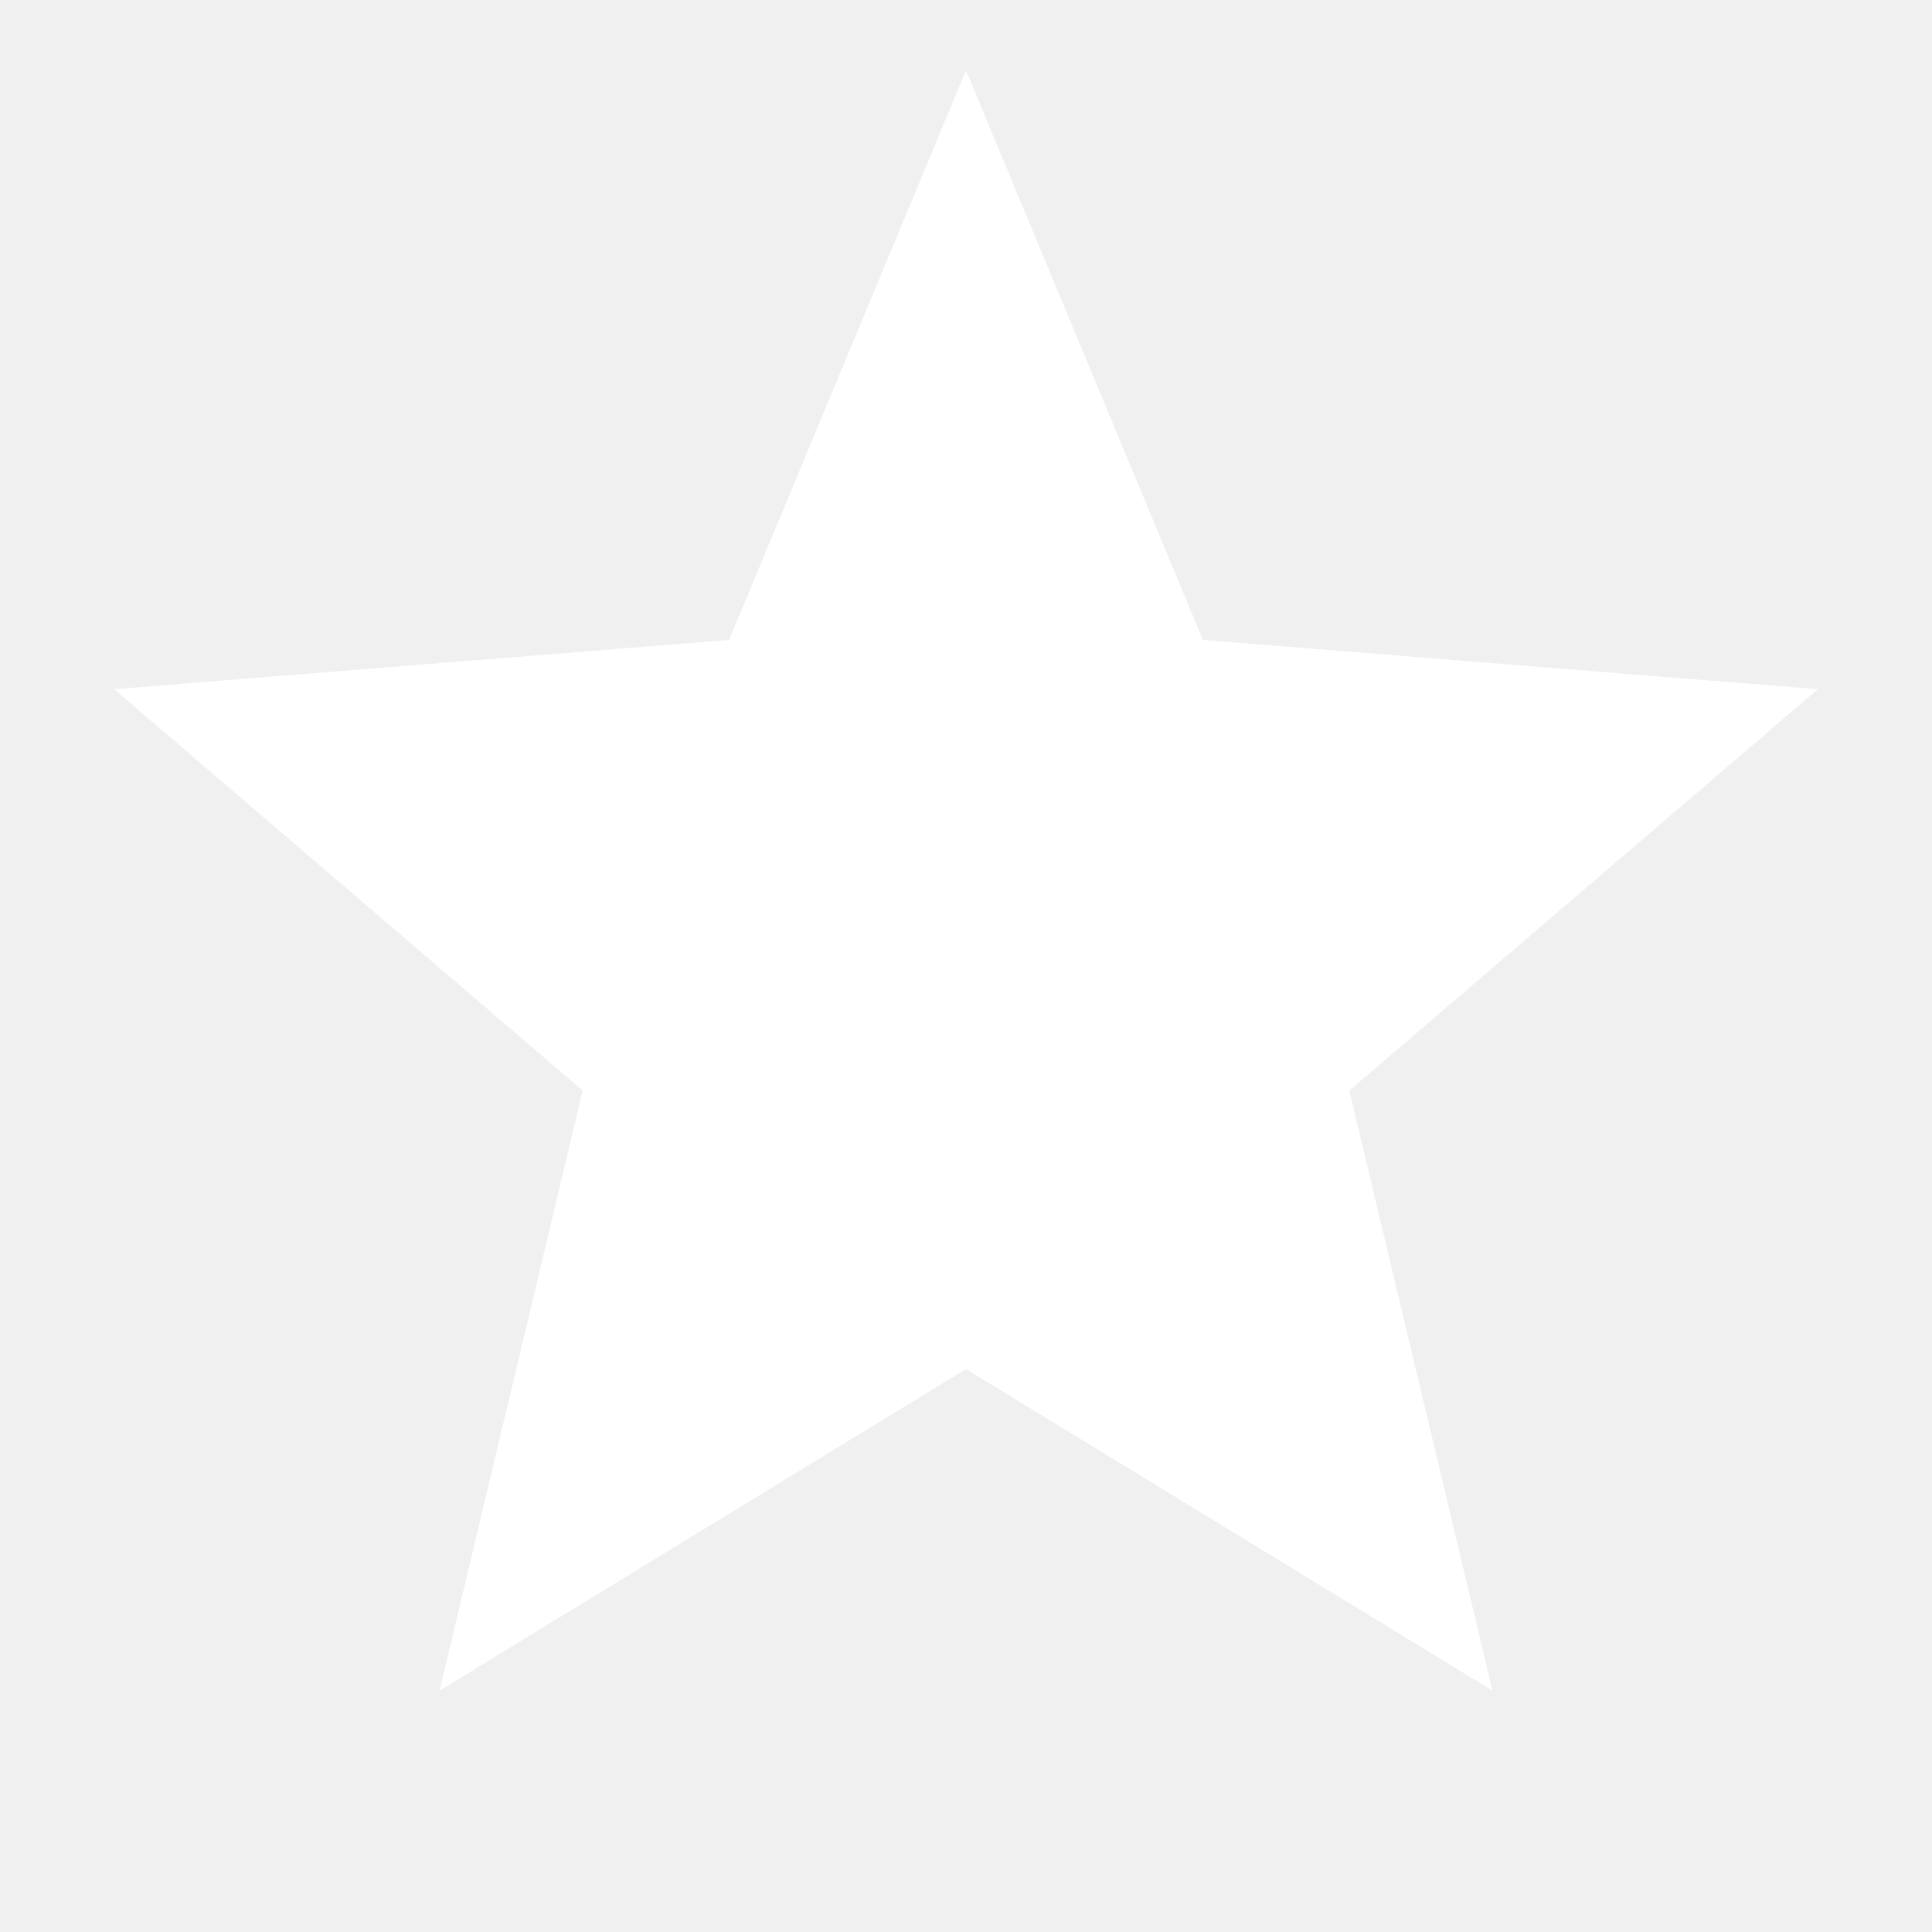
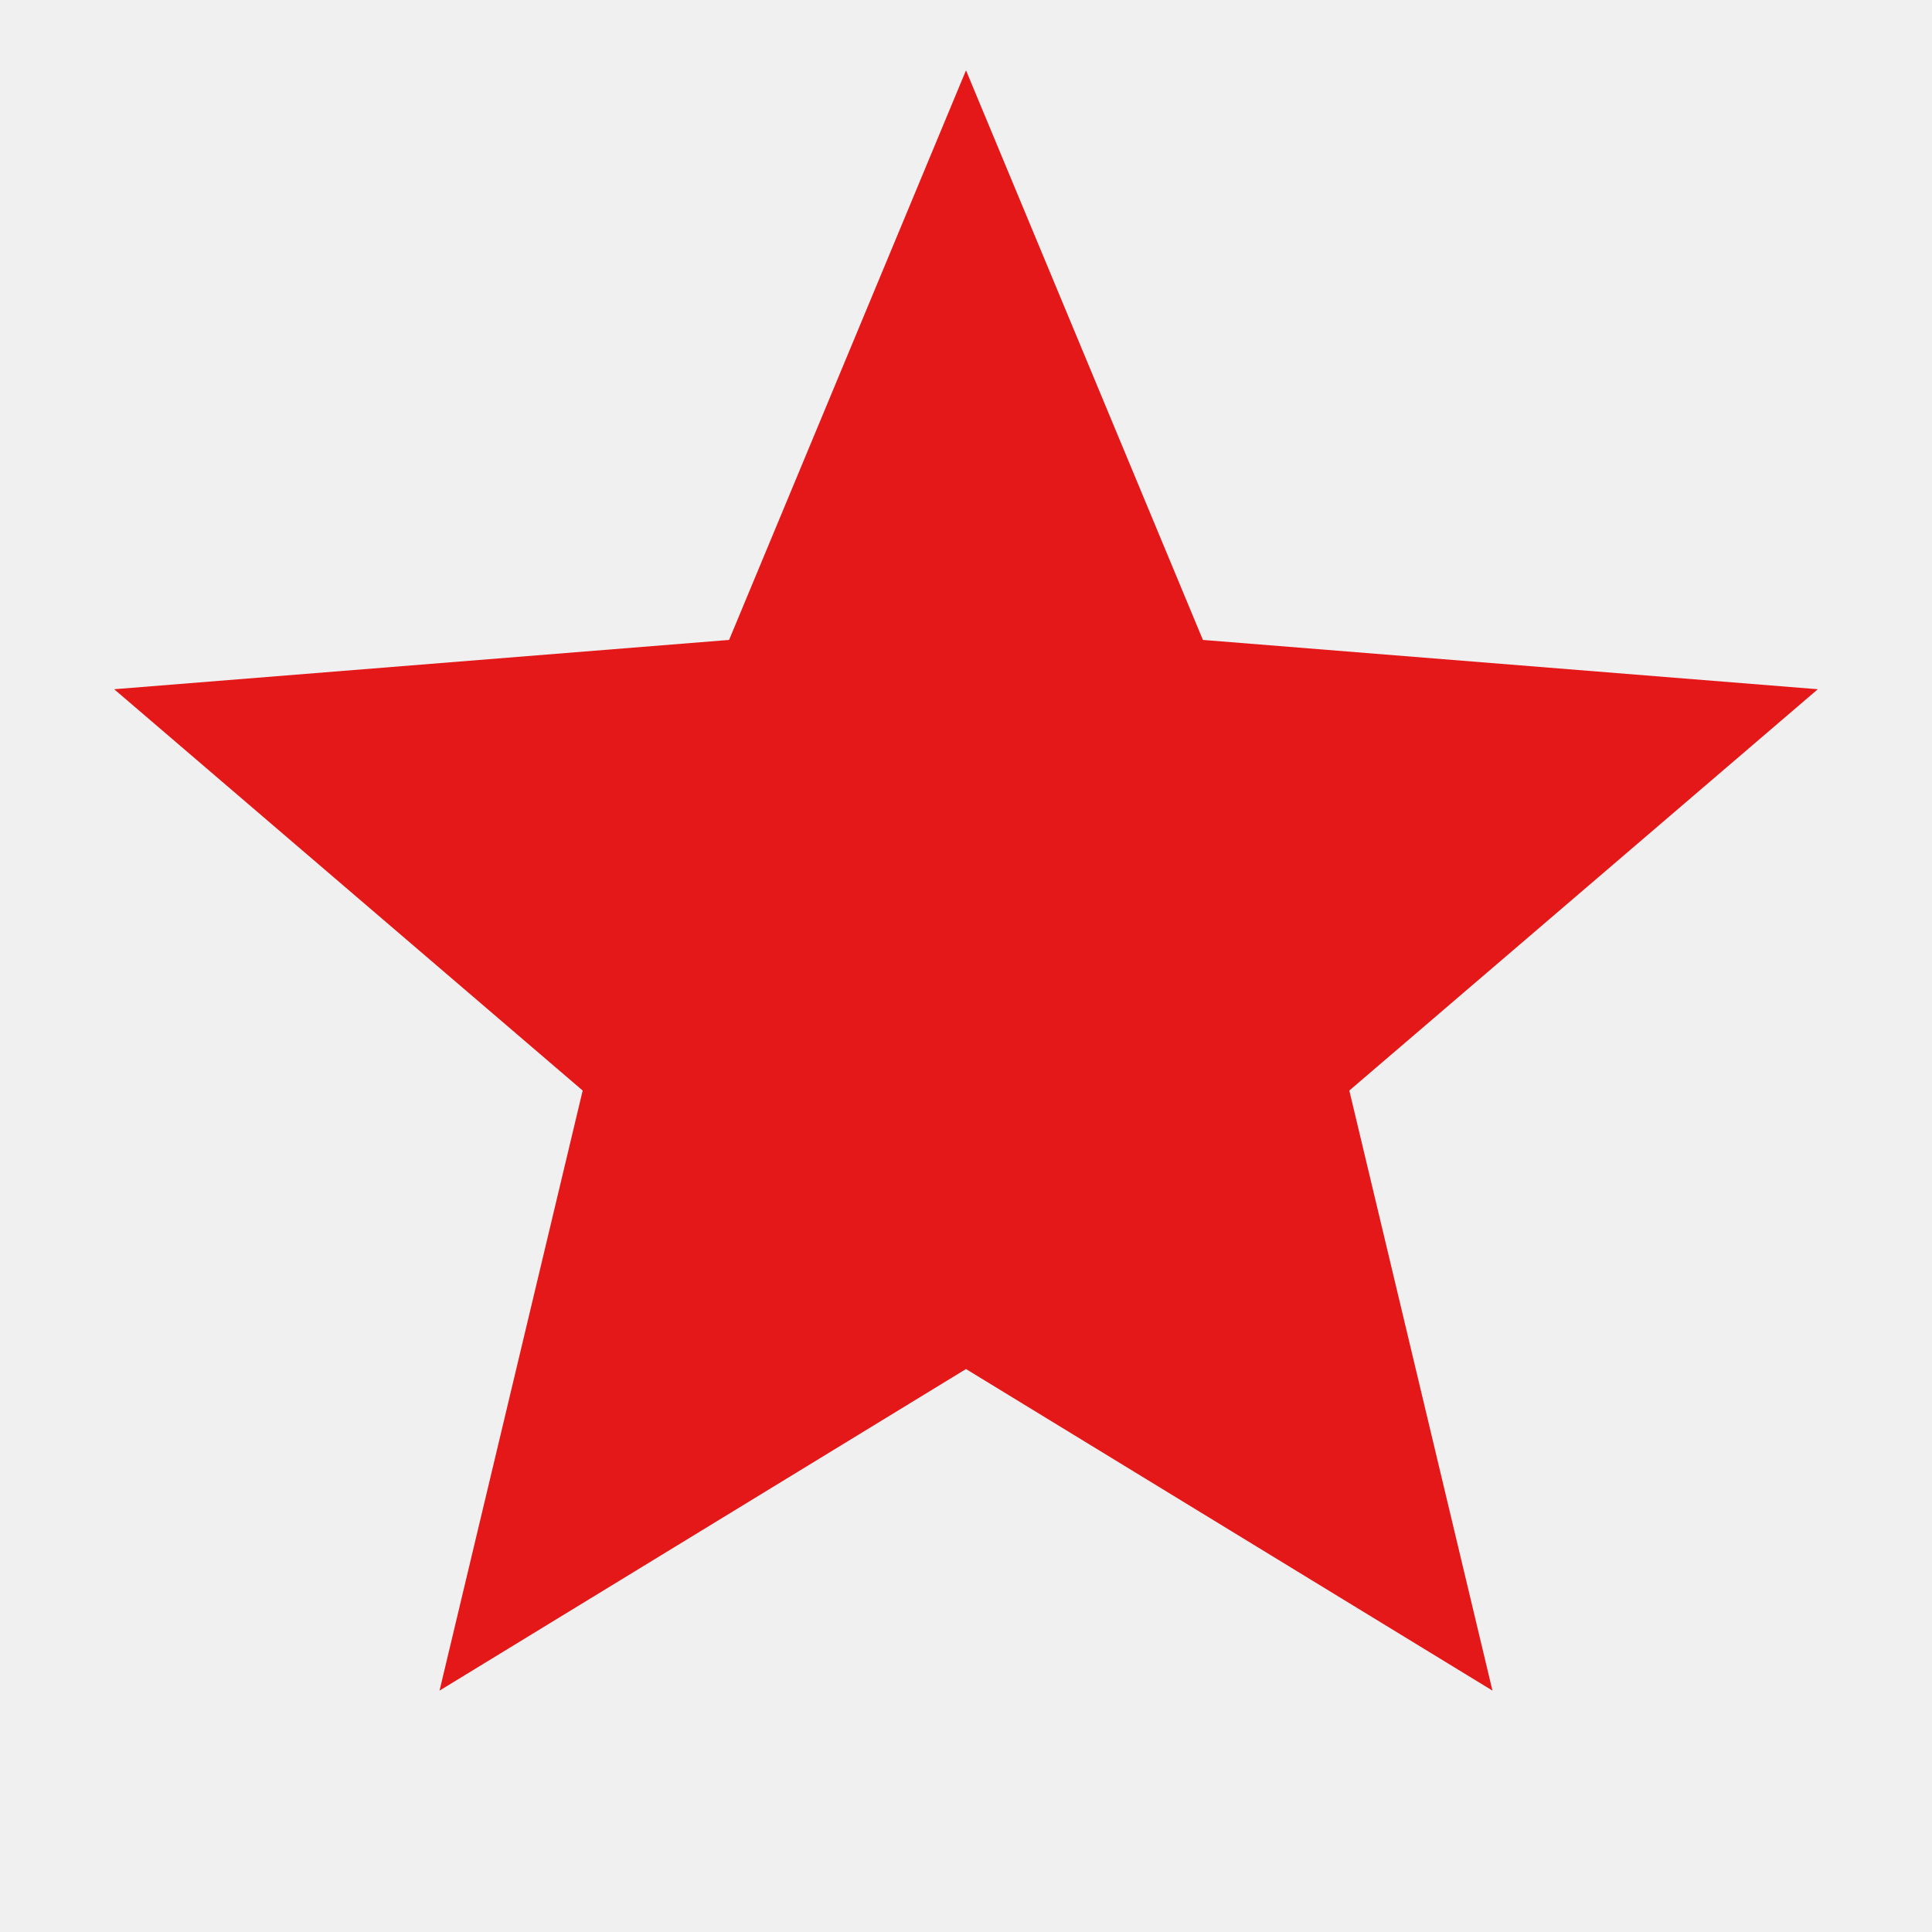
<svg xmlns="http://www.w3.org/2000/svg" width="800px" height="800px" viewBox="0 0 512 512" version="1.1">
  <g id="Page-1" stroke="none" stroke-width="1" fill="none" fill-rule="evenodd">
-     <g id="add" fill="white" transform="translate(18.64007, 18.64007)">
+     <g id="add" fill="#E41818" transform="translate(18.64007, 18.64007)">
      <polygon id="Star" points="237.36 344.172 97.843 429.388 135.776 270.367 11.617 164.012 174.577 150.947 237.36 3.90798505e-14 300.142 150.947 463.103 164.012 338.944 270.367 376.877 429.388">

</polygon>
    </g>
  </g>
</svg>
